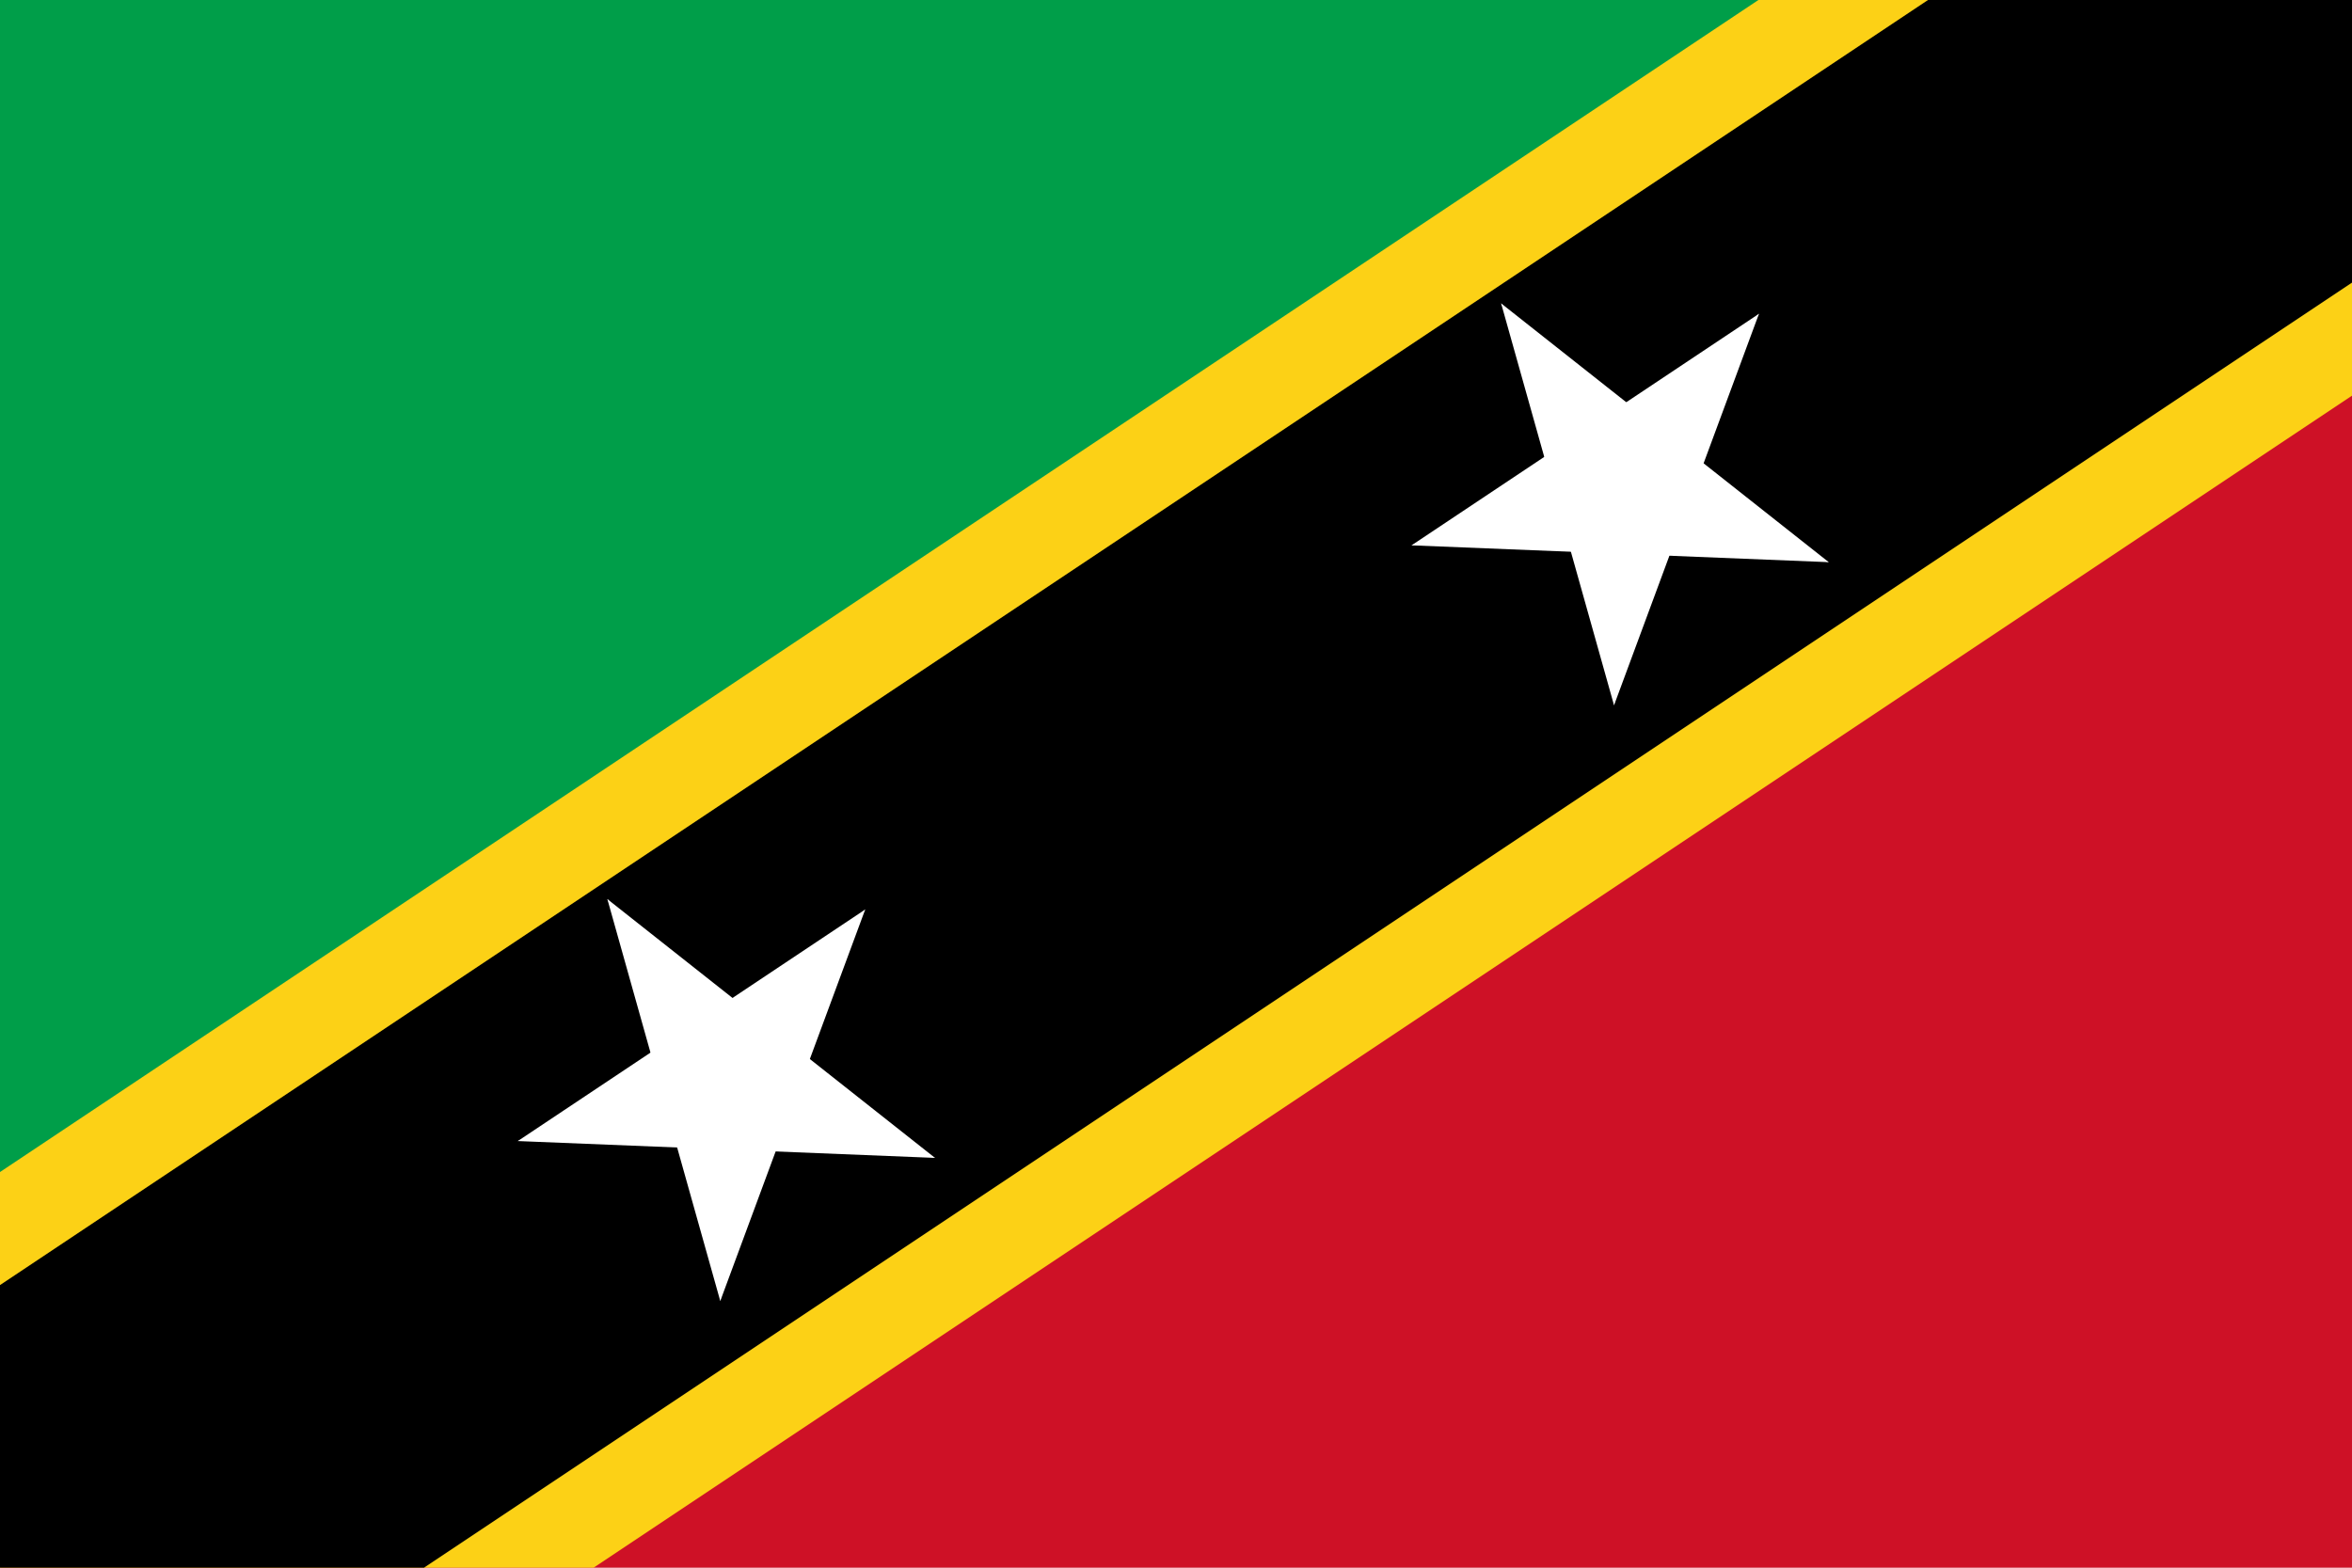
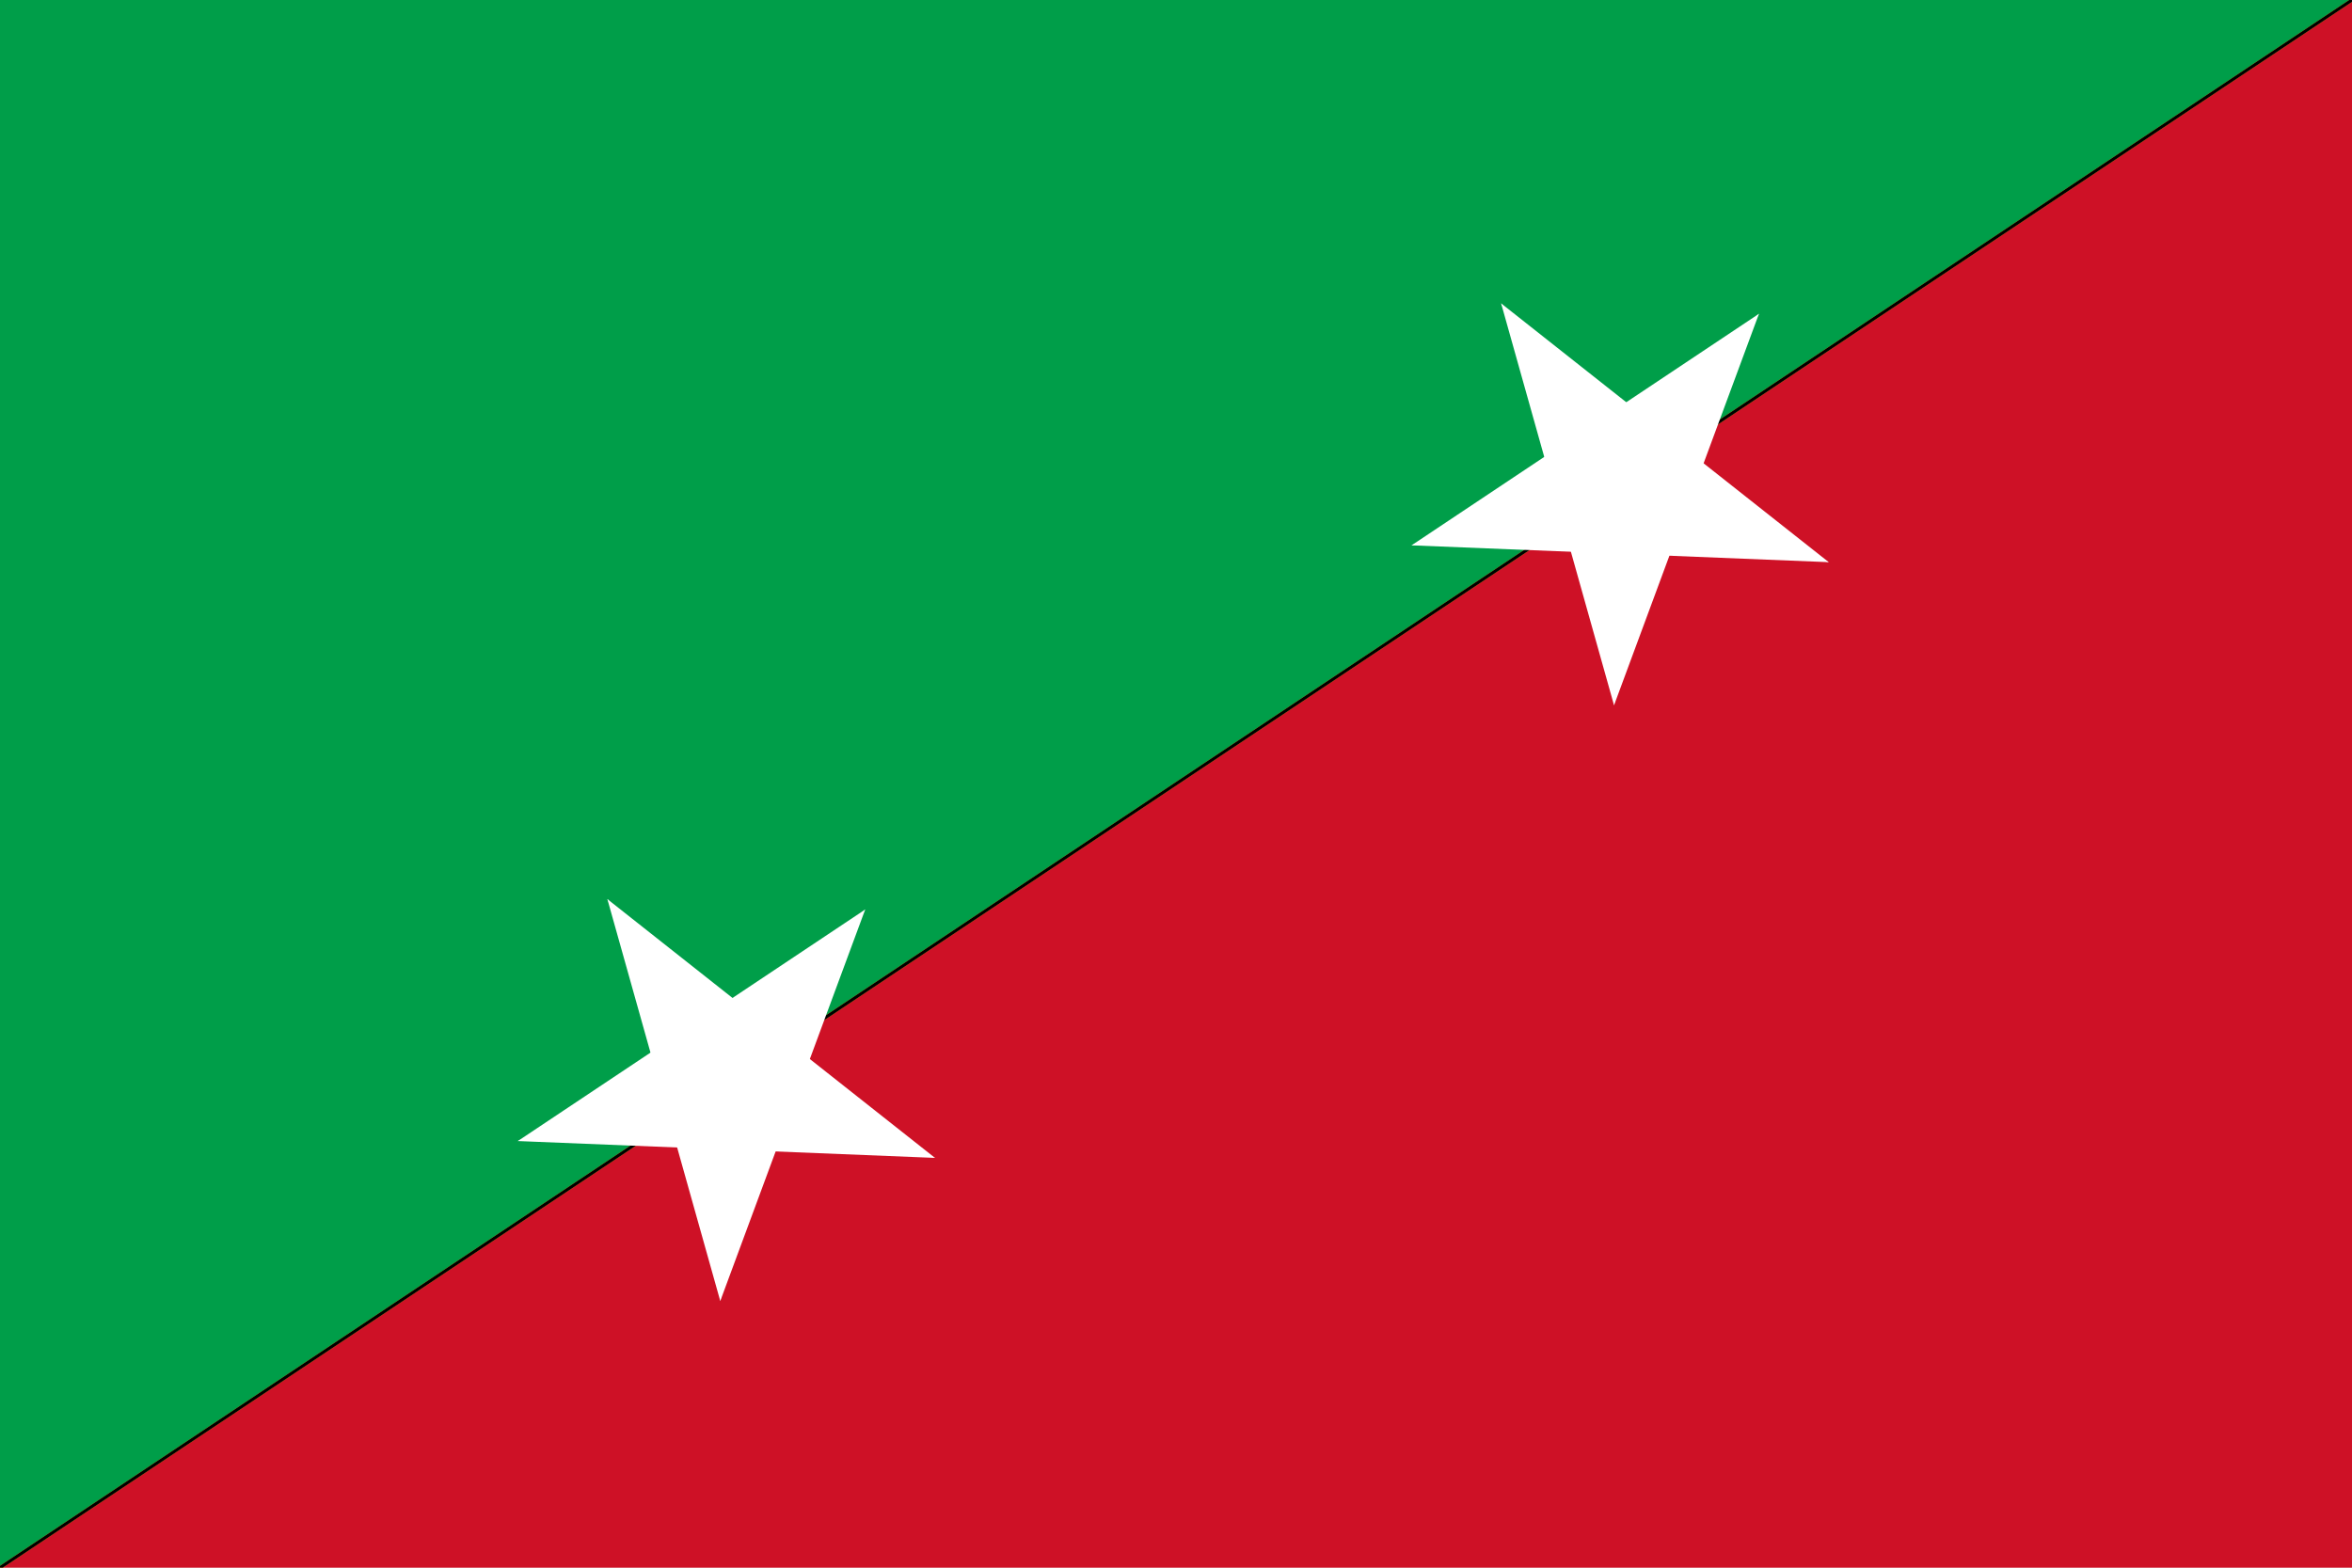
<svg xmlns="http://www.w3.org/2000/svg" xmlns:xlink="http://www.w3.org/1999/xlink" viewBox="0 0 750 500">
  <defs>
    <clipPath id="a">
      <path fill="none" d="M0 0h750v500H0z" />
    </clipPath>
  </defs>
  <g clip-path="url(#a)">
    <path d="M750 0H0v500" fill="#009e49" />
    <path d="M0 500h750V0" fill="#ce1126" />
-     <path d="M0 500L750 0" stroke="#fcd116" stroke-width="210" />
-     <path d="M0 500L750 0" stroke="#000" stroke-width="150" />
+     <path d="M0 500L750 0" stroke="#fcd116" strokeWidth="210" />
+     <path d="M0 500L750 0" stroke="#000" strokeWidth="150" />
    <g id="d" transform="rotate(-33.69 514.716 -777.095)" fill="#fff">
      <g id="c">
        <path id="b" d="M0-70V0h35" transform="rotate(18 0 -70)" />
        <use xlink:href="#b" transform="scale(-1 1)" />
      </g>
      <use xlink:href="#c" transform="rotate(72)" />
      <use xlink:href="#c" transform="rotate(144)" />
      <use xlink:href="#c" transform="rotate(216)" />
      <use xlink:href="#c" transform="rotate(288)" />
    </g>
    <use xlink:href="#d" transform="translate(-285 190)" />
  </g>
</svg>
